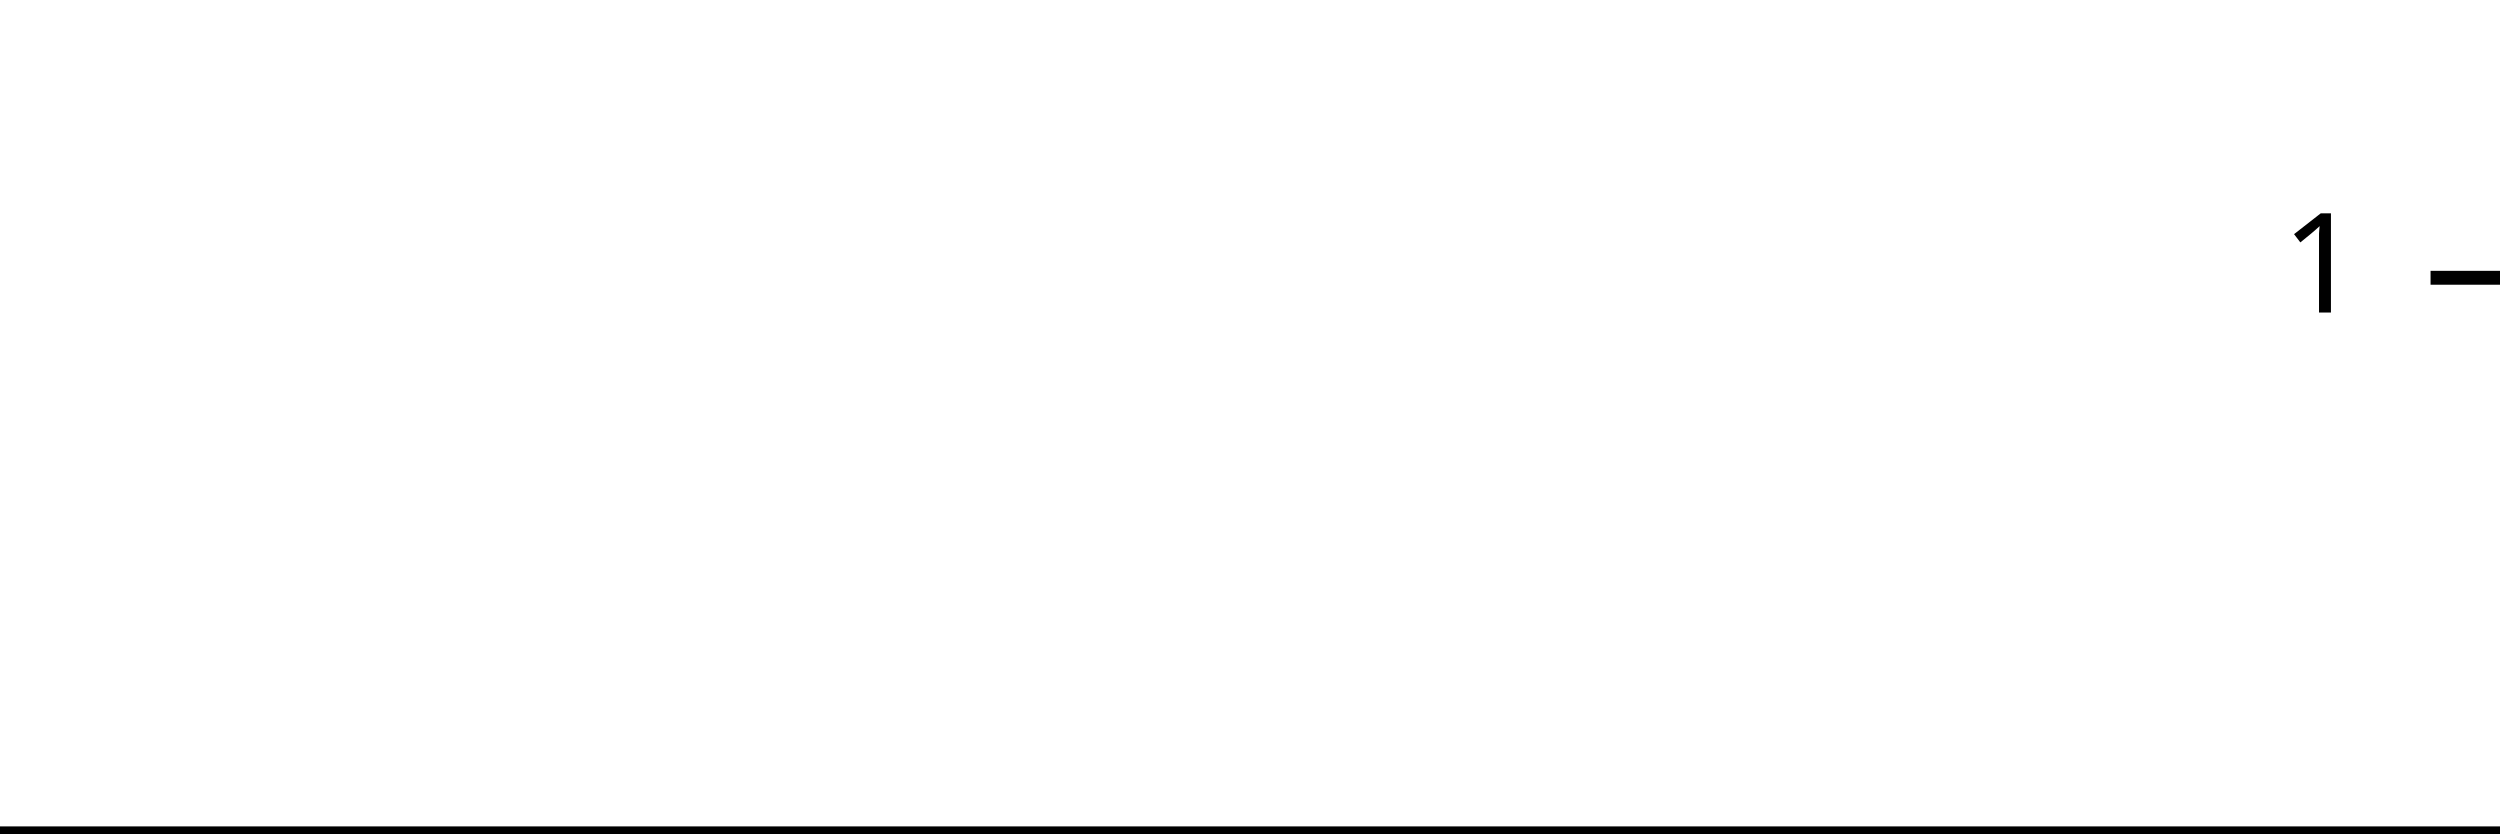
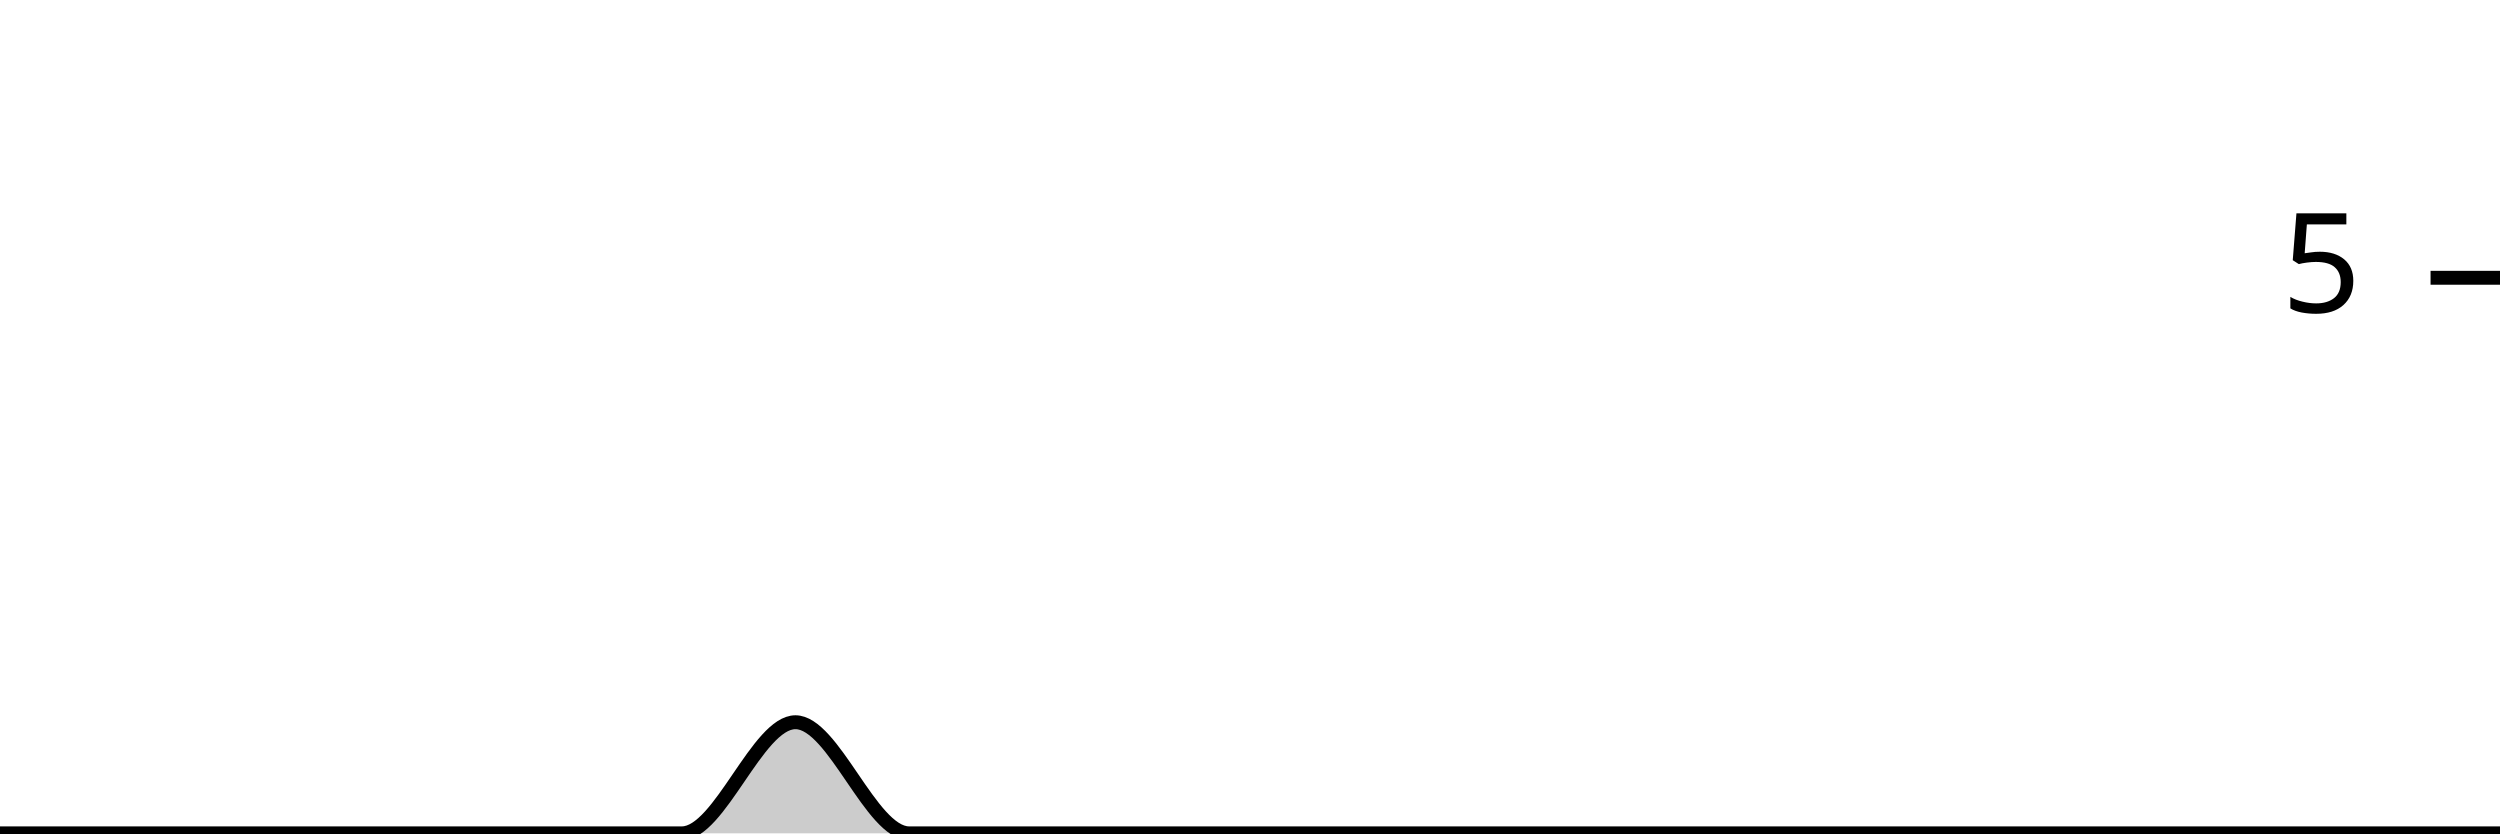
<svg xmlns="http://www.w3.org/2000/svg" viewBox="0 0 180 60">
  <g transform="translate(0,20)">
-     <path class="area" fill="rgba(0, 0, 0, 0.2)" d="M0,40C1.034,40,2.069,40,3.103,40C4.138,40,5.172,40,6.207,40C7.241,40,8.276,40,9.31,40C10.345,40,11.379,40,12.414,40C13.448,40,14.483,40,15.517,40C16.552,40,17.586,40,18.621,40C19.655,40,20.69,40,21.724,40C22.759,40,23.793,40,24.828,40C25.862,40,26.897,40,27.931,40C28.966,40,30,40,31.034,40C32.069,40,33.103,40,34.138,40C35.172,40,36.207,40,37.241,40C38.276,40,39.31,40,40.345,40C41.379,40,42.414,40,43.448,40C44.483,40,45.517,40,46.552,40C47.586,40,48.621,40,49.655,40C50.69,40,51.724,40,52.759,40C53.793,40,54.828,40,55.862,40C56.897,40,57.931,40,58.966,40C60,40,61.034,40,62.069,40C63.103,40,64.138,40,65.172,40C66.207,40,67.241,40,68.276,40C69.31,40,70.345,40,71.379,40C72.414,40,73.448,40,74.483,40C75.517,40,76.552,40,77.586,40C78.621,40,79.655,40,80.69,40C81.724,40,82.759,40,83.793,40C84.828,40,85.862,40,86.897,40C87.931,40,88.966,40,90,40C91.034,40,92.069,40,93.103,40C94.138,40,95.172,40,96.207,40C97.241,40,98.276,40,99.31,40C100.345,40,101.379,40,102.414,40C103.448,40,104.483,40,105.517,40C106.552,40,107.586,40,108.621,40C109.655,40,110.69,40,111.724,40C112.759,40,113.793,40,114.828,40C115.862,40,116.897,40,117.931,40C118.966,40,120,40,121.034,40C122.069,40,123.103,40,124.138,40C125.172,40,126.207,40,127.241,40C128.276,40,129.31,40,130.345,40C131.379,40,132.414,40,133.448,40C134.483,40,135.517,40,136.552,40C137.586,40,138.621,40,139.655,40C140.69,40,141.724,40,142.759,40C143.793,40,144.828,40,145.862,40C146.897,40,147.931,40,148.966,40C150,40,151.034,40,152.069,40C153.103,40,154.138,40,155.172,40C156.207,40,157.241,40,158.276,40C159.31,40,160.345,40,161.379,40C162.414,40,163.448,40,164.483,40C165.517,40,166.552,40,167.586,40C168.621,40,169.655,40,170.69,40C171.724,40,172.759,40,173.793,40C174.828,40,175.862,40,176.897,40C177.931,40,178.966,40,180,40L180,40C178.966,40,177.931,40,176.897,40C175.862,40,174.828,40,173.793,40C172.759,40,171.724,40,170.69,40C169.655,40,168.621,40,167.586,40C166.552,40,165.517,40,164.483,40C163.448,40,162.414,40,161.379,40C160.345,40,159.31,40,158.276,40C157.241,40,156.207,40,155.172,40C154.138,40,153.103,40,152.069,40C151.034,40,150,40,148.966,40C147.931,40,146.897,40,145.862,40C144.828,40,143.793,40,142.759,40C141.724,40,140.69,40,139.655,40C138.621,40,137.586,40,136.552,40C135.517,40,134.483,40,133.448,40C132.414,40,131.379,40,130.345,40C129.31,40,128.276,40,127.241,40C126.207,40,125.172,40,124.138,40C123.103,40,122.069,40,121.034,40C120,40,118.966,40,117.931,40C116.897,40,115.862,40,114.828,40C113.793,40,112.759,40,111.724,40C110.69,40,109.655,40,108.621,40C107.586,40,106.552,40,105.517,40C104.483,40,103.448,40,102.414,40C101.379,40,100.345,40,99.31,40C98.276,40,97.241,40,96.207,40C95.172,40,94.138,40,93.103,40C92.069,40,91.034,40,90,40C88.966,40,87.931,40,86.897,40C85.862,40,84.828,40,83.793,40C82.759,40,81.724,40,80.69,40C79.655,40,78.621,40,77.586,40C76.552,40,75.517,40,74.483,40C73.448,40,72.414,40,71.379,40C70.345,40,69.31,40,68.276,40C67.241,40,66.207,40,65.172,40C64.138,40,63.103,40,62.069,40C61.034,40,60,40,58.966,40C57.931,40,56.897,40,55.862,40C54.828,40,53.793,40,52.759,40C51.724,40,50.69,40,49.655,40C48.621,40,47.586,40,46.552,40C45.517,40,44.483,40,43.448,40C42.414,40,41.379,40,40.345,40C39.31,40,38.276,40,37.241,40C36.207,40,35.172,40,34.138,40C33.103,40,32.069,40,31.034,40C30,40,28.966,40,27.931,40C26.897,40,25.862,40,24.828,40C23.793,40,22.759,40,21.724,40C20.69,40,19.655,40,18.621,40C17.586,40,16.552,40,15.517,40C14.483,40,13.448,40,12.414,40C11.379,40,10.345,40,9.31,40C8.276,40,7.241,40,6.207,40C5.172,40,4.138,40,3.103,40C2.069,40,1.034,40,0,40Z" />
-     <path class="line" stroke="black" fill="none" d="M0,40C1.034,40,2.069,40,3.103,40C4.138,40,5.172,40,6.207,40C7.241,40,8.276,40,9.31,40C10.345,40,11.379,40,12.414,40C13.448,40,14.483,40,15.517,40C16.552,40,17.586,40,18.621,40C19.655,40,20.69,40,21.724,40C22.759,40,23.793,40,24.828,40C25.862,40,26.897,40,27.931,40C28.966,40,30,40,31.034,40C32.069,40,33.103,40,34.138,40C35.172,40,36.207,40,37.241,40C38.276,40,39.31,40,40.345,40C41.379,40,42.414,40,43.448,40C44.483,40,45.517,40,46.552,40C47.586,40,48.621,40,49.655,40C50.69,40,51.724,40,52.759,40C53.793,40,54.828,40,55.862,40C56.897,40,57.931,40,58.966,40C60,40,61.034,40,62.069,40C63.103,40,64.138,40,65.172,40C66.207,40,67.241,40,68.276,40C69.31,40,70.345,40,71.379,40C72.414,40,73.448,40,74.483,40C75.517,40,76.552,40,77.586,40C78.621,40,79.655,40,80.69,40C81.724,40,82.759,40,83.793,40C84.828,40,85.862,40,86.897,40C87.931,40,88.966,40,90,40C91.034,40,92.069,40,93.103,40C94.138,40,95.172,40,96.207,40C97.241,40,98.276,40,99.31,40C100.345,40,101.379,40,102.414,40C103.448,40,104.483,40,105.517,40C106.552,40,107.586,40,108.621,40C109.655,40,110.69,40,111.724,40C112.759,40,113.793,40,114.828,40C115.862,40,116.897,40,117.931,40C118.966,40,120,40,121.034,40C122.069,40,123.103,40,124.138,40C125.172,40,126.207,40,127.241,40C128.276,40,129.31,40,130.345,40C131.379,40,132.414,40,133.448,40C134.483,40,135.517,40,136.552,40C137.586,40,138.621,40,139.655,40C140.69,40,141.724,40,142.759,40C143.793,40,144.828,40,145.862,40C146.897,40,147.931,40,148.966,40C150,40,151.034,40,152.069,40C153.103,40,154.138,40,155.172,40C156.207,40,157.241,40,158.276,40C159.31,40,160.345,40,161.379,40C162.414,40,163.448,40,164.483,40C165.517,40,166.552,40,167.586,40C168.621,40,169.655,40,170.69,40C171.724,40,172.759,40,173.793,40C174.828,40,175.862,40,176.897,40C177.931,40,178.966,40,180,40" />
+     <path class="area" fill="rgba(0, 0, 0, 0.2)" d="M0,40C2.727,40,5.455,40,8.182,40C10.909,40,13.636,40,16.364,40C19.091,40,21.818,40,24.545,40C27.273,40,30,40,32.727,40C35.455,40,38.182,40,40.909,40C43.636,40,46.364,40,49.091,40C51.818,40,54.545,32,57.273,32C60,32,62.727,40,65.455,40C68.182,40,70.909,40,73.636,40C76.364,40,79.091,40,81.818,40C84.545,40,87.273,40,90,40C92.727,40,95.455,40,98.182,40C100.909,40,103.636,40,106.364,40C109.091,40,111.818,40,114.545,40C117.273,40,120,40,122.727,40C125.455,40,128.182,40,130.909,40C133.636,40,136.364,40,139.091,40C141.818,40,144.545,40,147.273,40C150,40,152.727,40,155.455,40C158.182,40,160.909,40,163.636,40C166.364,40,169.091,40,171.818,40C174.545,40,177.273,40,180,40L180,40C177.273,40,174.545,40,171.818,40C169.091,40,166.364,40,163.636,40C160.909,40,158.182,40,155.455,40C152.727,40,150,40,147.273,40C144.545,40,141.818,40,139.091,40C136.364,40,133.636,40,130.909,40C128.182,40,125.455,40,122.727,40C120,40,117.273,40,114.545,40C111.818,40,109.091,40,106.364,40C103.636,40,100.909,40,98.182,40C95.455,40,92.727,40,90,40C87.273,40,84.545,40,81.818,40C79.091,40,76.364,40,73.636,40C70.909,40,68.182,40,65.455,40C62.727,40,60,40,57.273,40C54.545,40,51.818,40,49.091,40C46.364,40,43.636,40,40.909,40C38.182,40,35.455,40,32.727,40C30,40,27.273,40,24.545,40C21.818,40,19.091,40,16.364,40C13.636,40,10.909,40,8.182,40C5.455,40,2.727,40,0,40Z" />
+     <path class="line" stroke="black" fill="none" d="M0,40C2.727,40,5.455,40,8.182,40C10.909,40,13.636,40,16.364,40C19.091,40,21.818,40,24.545,40C27.273,40,30,40,32.727,40C35.455,40,38.182,40,40.909,40C43.636,40,46.364,40,49.091,40C51.818,40,54.545,32,57.273,32C60,32,62.727,40,65.455,40C68.182,40,70.909,40,73.636,40C76.364,40,79.091,40,81.818,40C84.545,40,87.273,40,90,40C92.727,40,95.455,40,98.182,40C100.909,40,103.636,40,106.364,40C109.091,40,111.818,40,114.545,40C117.273,40,120,40,122.727,40C125.455,40,128.182,40,130.909,40C133.636,40,136.364,40,139.091,40C141.818,40,144.545,40,147.273,40C150,40,152.727,40,155.455,40C158.182,40,160.909,40,163.636,40C166.364,40,169.091,40,171.818,40C174.545,40,177.273,40,180,40" />
    <path class="axis-ceiling" stroke-width="1" stroke="black" fill="none" d="M175,0L180,0" />
-     <text class="axis-ceiling-label" font-family="sans-serif" text-anchor="end" font-size="10px" x="170" y="2.5">1</text>
+     <text class="axis-ceiling-label" font-family="sans-serif" text-anchor="end" font-size="10px" x="170" y="2.5">5</text>
  </g>
</svg>
